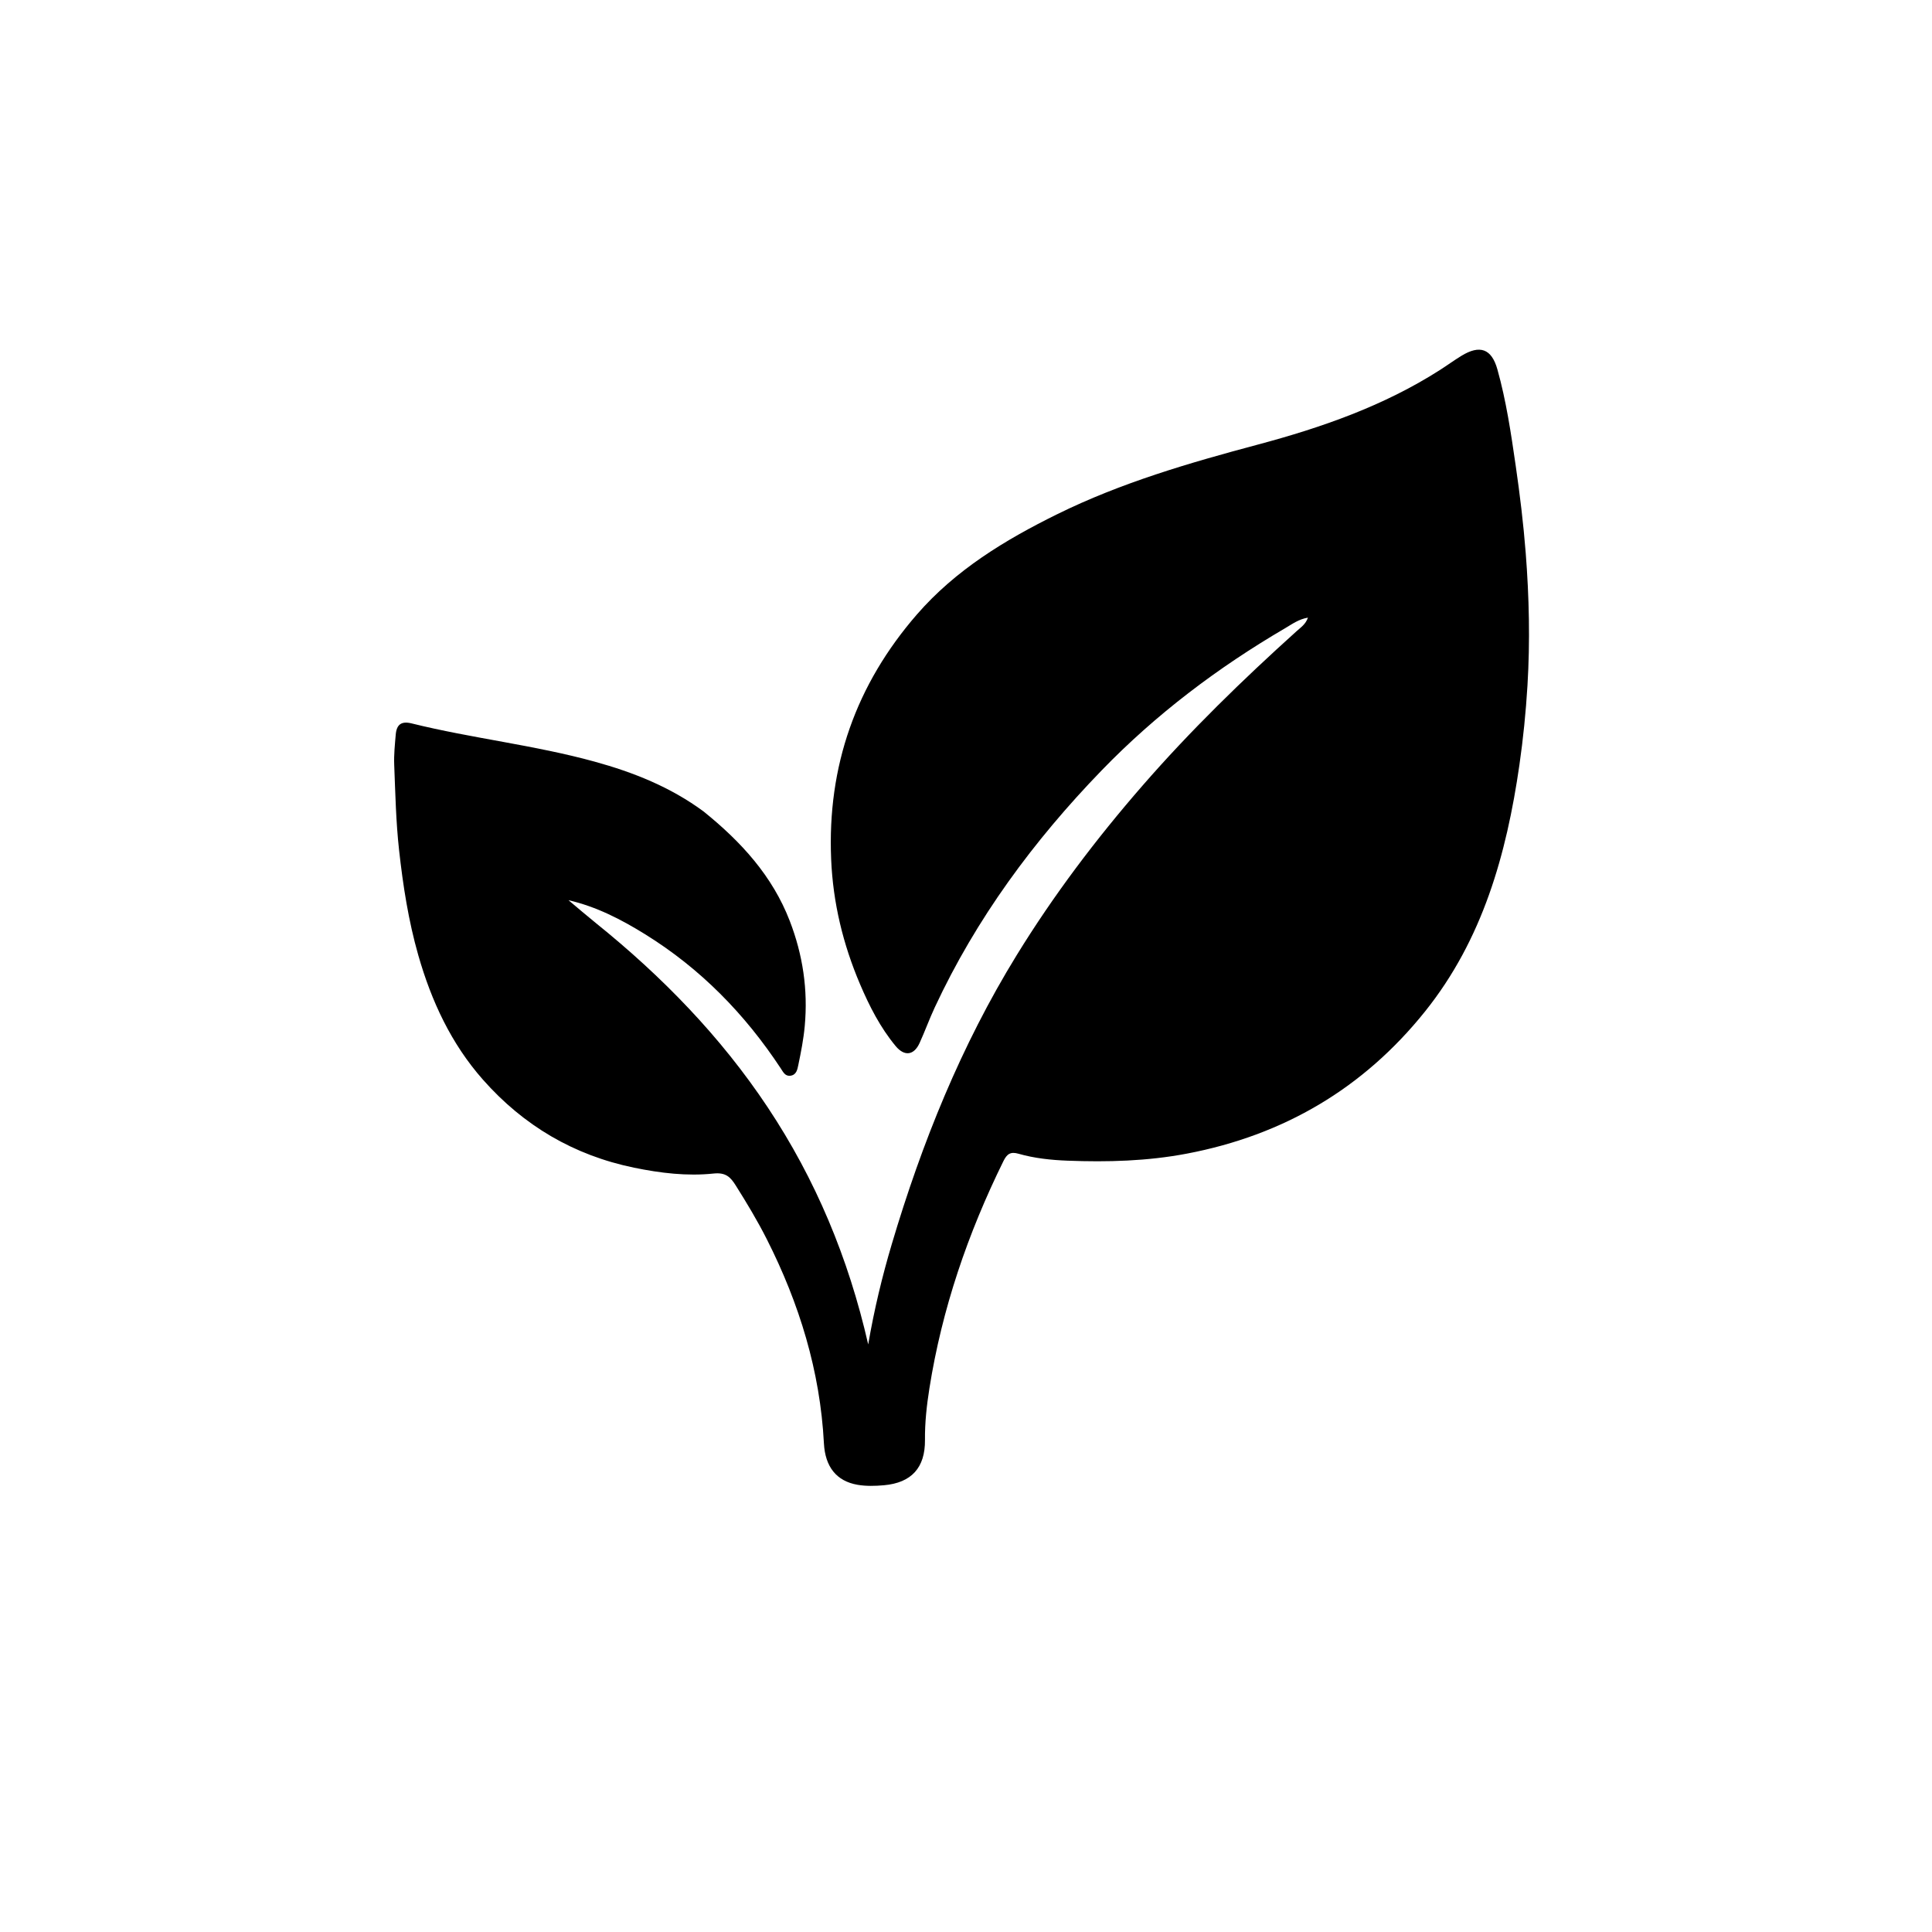
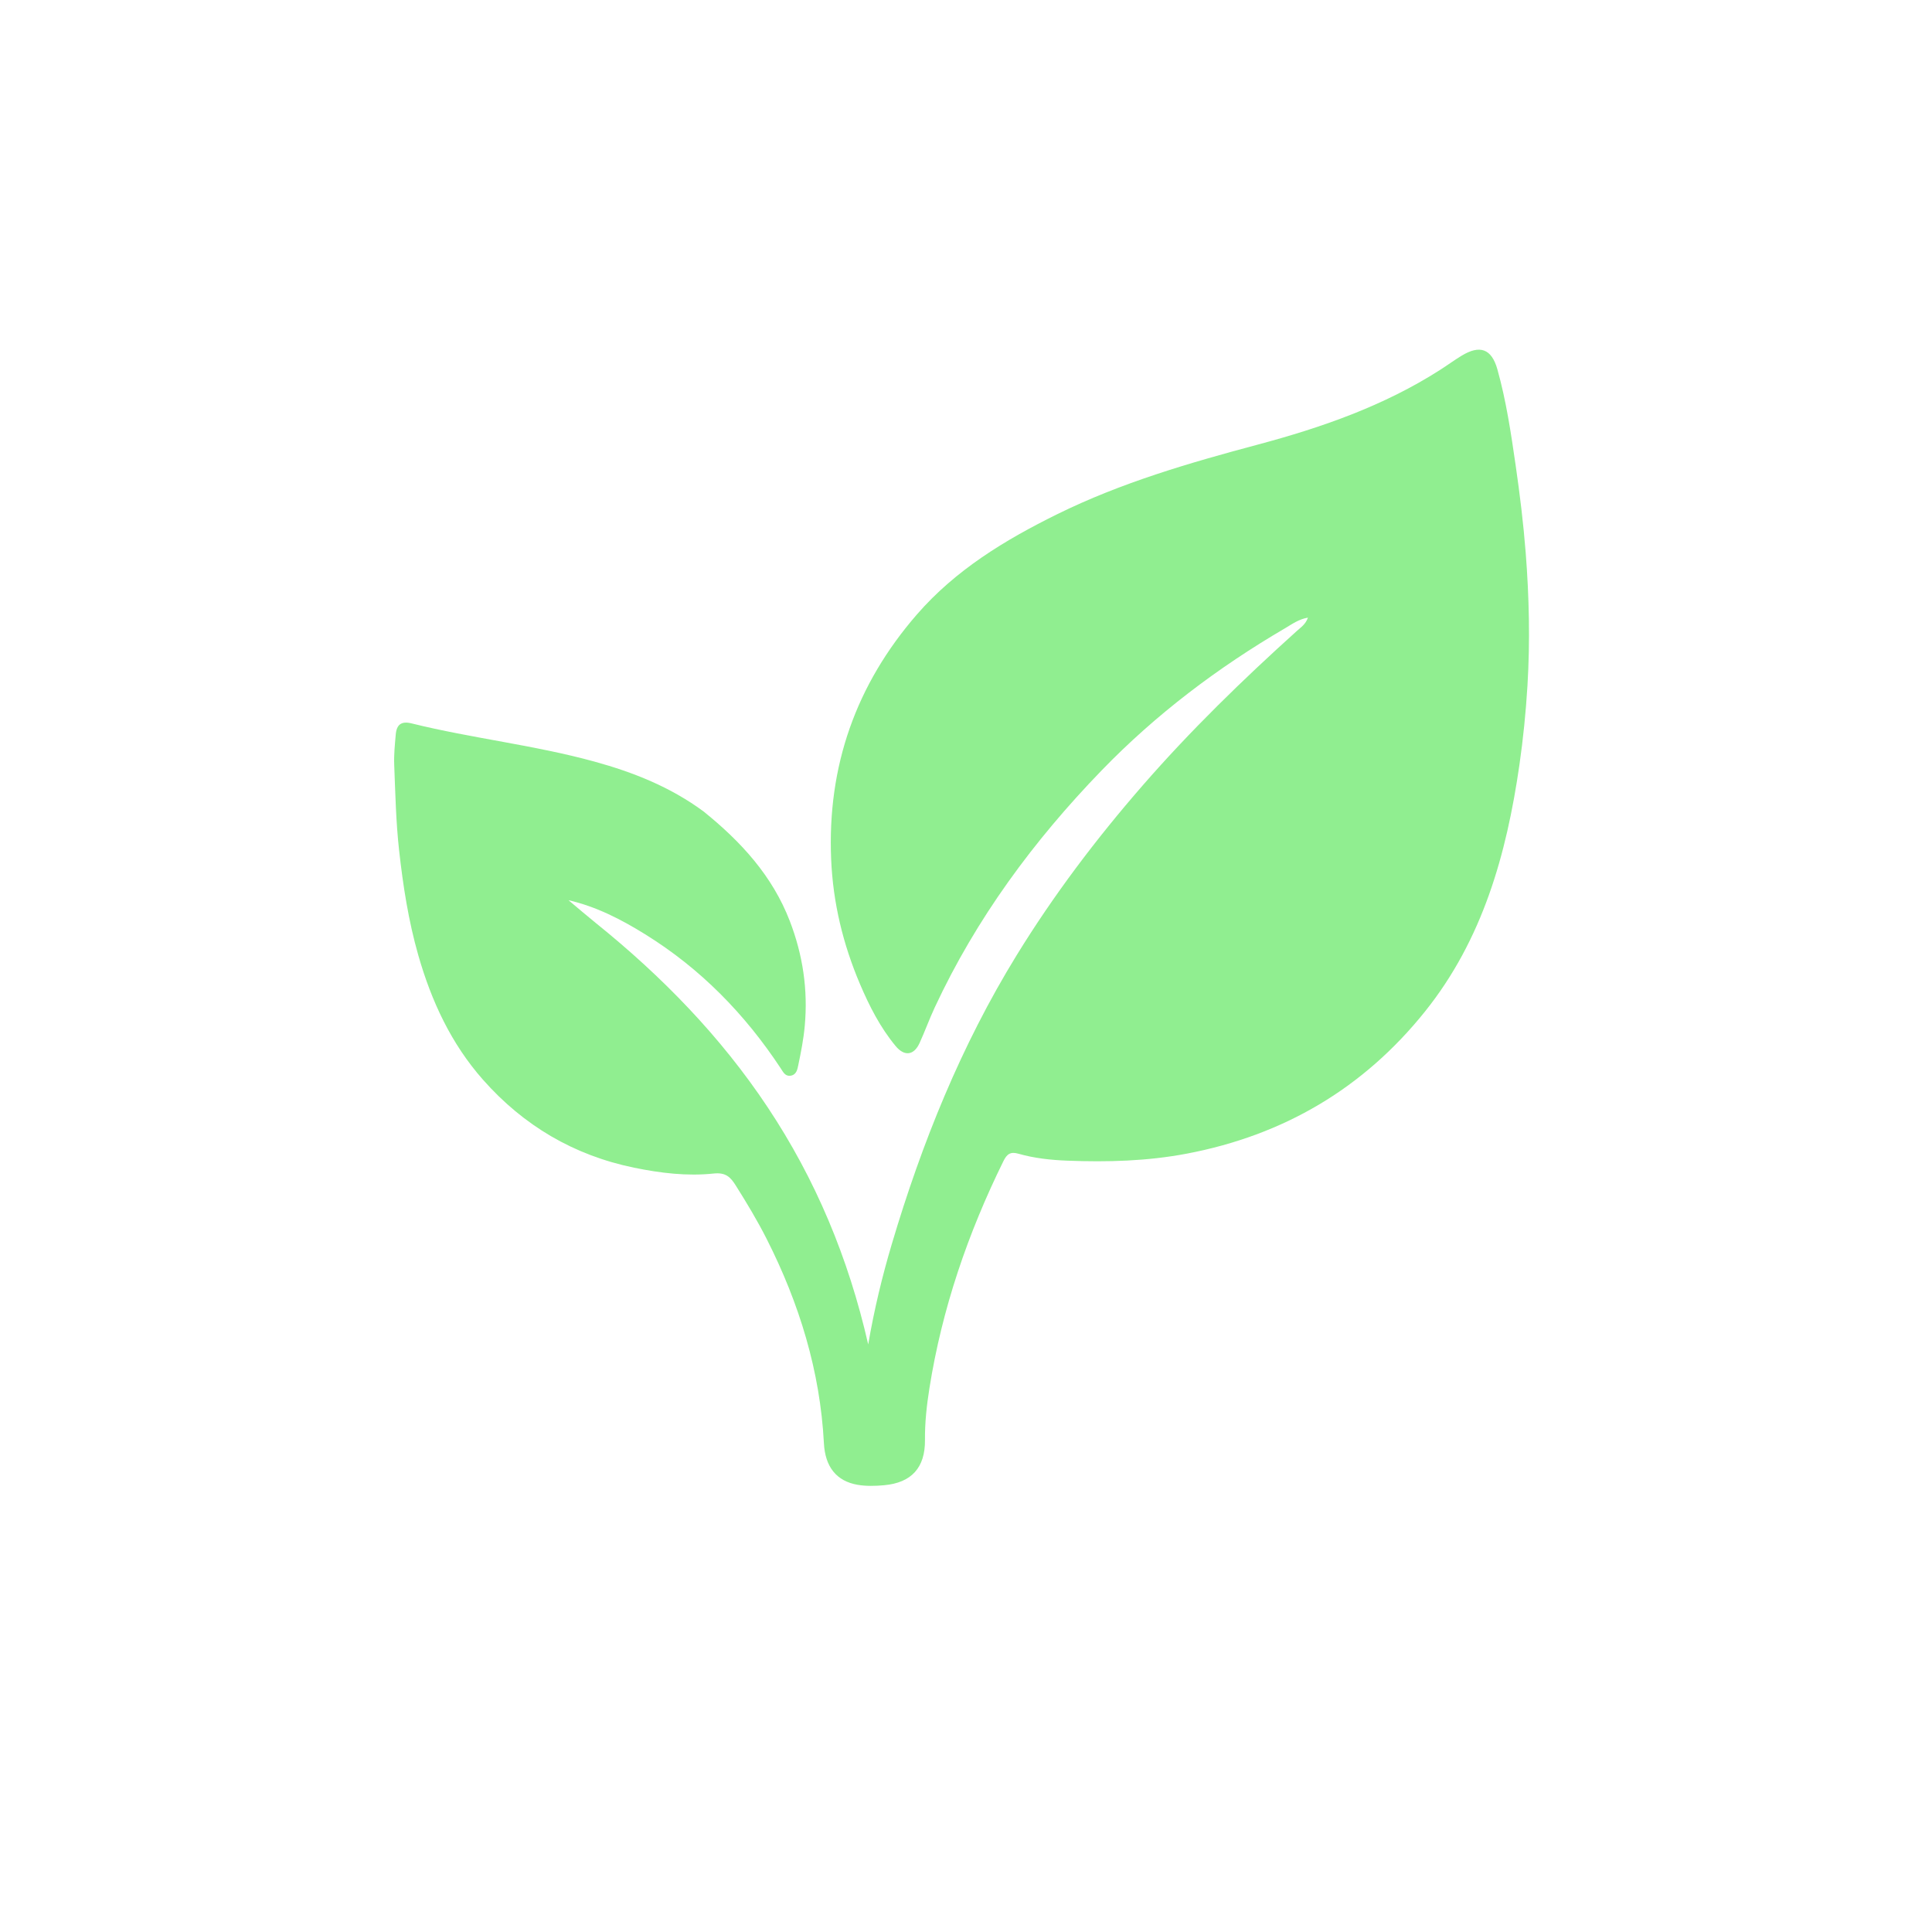
<svg xmlns="http://www.w3.org/2000/svg" version="1.1" id="Layer_1" x="0px" y="0px" width="100%" viewBox="0 0 1024 1024" enable-background="new 0 0 1024 1024" xml:space="preserve">
-   <path fill="#000000" opacity="1" stroke="none" d=" M372.873,430.064   C392.752,446.074 409.384,464.227 418.6,488.138   C425.512,506.071 428.301,524.581 426.529,543.839   C425.886,550.833 424.551,557.636 423.125,564.451   C422.63,566.814 422.175,569.641 419.064,570.138   C416.171,570.6 415.089,568.195 413.821,566.271   C394.857,537.496 371.287,513.362 341.894,495.158   C329.282,487.348 316.169,480.545 301.307,477.121   C306.174,481.19 310.977,485.337 315.916,489.317   C350.897,517.507 381.938,549.35 406.895,586.893   C432.302,625.114 449.701,666.727 460.166,712.576   C463.385,693.869 467.581,676.53 472.663,659.416   C488.607,605.726 509.43,554.111 538.856,506.273   C558.445,474.427 580.938,444.686 605.482,416.48   C630.896,387.273 658.58,360.347 687.312,334.454   C689.428,332.547 692.015,330.895 693.234,327.358   C688.269,328.204 684.78,330.839 681.157,332.959   C645.458,353.84 612.664,378.604 583.896,408.328   C547.873,445.548 517.384,486.822 495.418,534.003   C492.539,540.187 490.224,546.634 487.389,552.841   C484.39,559.408 479.351,560.042 474.686,554.41   C466.532,544.563 460.777,533.253 455.813,521.589   C446.828,500.478 441.507,478.549 440.528,455.465   C438.433,406.054 453.689,362.84 486.003,325.652   C506.492,302.072 532.632,286.202 560.319,272.553   C594.24,255.831 630.274,245.366 666.648,235.65   C700.501,226.607 733.49,215.122 763.292,196.043   C767.079,193.619 770.717,190.959 774.55,188.613   C784.353,182.61 790.567,184.794 793.643,195.755   C798.315,212.406 800.845,229.504 803.32,246.588   C805.557,262.023 807.448,277.505 808.66,293.059   C810.485,316.475 811.01,339.885 809.588,363.374   C808.735,377.485 807.33,391.501 805.315,405.464   C798.484,452.778 785.857,497.963 755.276,536.125   C722.608,576.891 680.317,601.712 629.013,611.457   C608.101,615.43 587.021,615.994 565.891,615.187   C557.141,614.852 548.298,613.935 539.803,611.498   C535.607,610.294 533.709,611.608 531.829,615.428   C512.98,653.729 499.269,693.689 492.595,735.921   C491.17,744.935 490.166,754.029 490.254,763.226   C490.394,777.905 483.107,785.927 468.478,787.216   C463.86,787.623 459.062,787.758 454.527,786.974   C443.277,785.028 437.34,777.371 436.691,764.981   C434.685,726.666 423.653,690.876 406.43,656.819   C401.464,646.999 395.798,637.587 389.936,628.282   C387.178,623.903 384.692,621.311 378.224,621.995   C364.152,623.482 350.032,621.77 336.076,618.9   C304.092,612.324 277.457,596.573 255.961,572.238   C239.113,553.165 228.646,530.591 221.702,506.295   C216.488,488.054 213.604,469.401 211.516,450.559   C209.847,435.499 209.54,420.398 208.939,405.302   C208.728,400.008 209.298,394.666 209.747,389.365   C210.204,383.976 212.742,382.077 218.188,383.424   C250.276,391.365 283.289,394.904 315.181,403.69   C335.664,409.332 355.29,417.094 372.873,430.064  z" />
+   <path fill="#90EE90" opacity="1" stroke="none" d=" M372.873,430.064   C392.752,446.074 409.384,464.227 418.6,488.138   C425.512,506.071 428.301,524.581 426.529,543.839   C425.886,550.833 424.551,557.636 423.125,564.451   C422.63,566.814 422.175,569.641 419.064,570.138   C416.171,570.6 415.089,568.195 413.821,566.271   C394.857,537.496 371.287,513.362 341.894,495.158   C329.282,487.348 316.169,480.545 301.307,477.121   C306.174,481.19 310.977,485.337 315.916,489.317   C350.897,517.507 381.938,549.35 406.895,586.893   C432.302,625.114 449.701,666.727 460.166,712.576   C463.385,693.869 467.581,676.53 472.663,659.416   C488.607,605.726 509.43,554.111 538.856,506.273   C558.445,474.427 580.938,444.686 605.482,416.48   C630.896,387.273 658.58,360.347 687.312,334.454   C689.428,332.547 692.015,330.895 693.234,327.358   C688.269,328.204 684.78,330.839 681.157,332.959   C645.458,353.84 612.664,378.604 583.896,408.328   C547.873,445.548 517.384,486.822 495.418,534.003   C492.539,540.187 490.224,546.634 487.389,552.841   C484.39,559.408 479.351,560.042 474.686,554.41   C466.532,544.563 460.777,533.253 455.813,521.589   C446.828,500.478 441.507,478.549 440.528,455.465   C438.433,406.054 453.689,362.84 486.003,325.652   C506.492,302.072 532.632,286.202 560.319,272.553   C594.24,255.831 630.274,245.366 666.648,235.65   C700.501,226.607 733.49,215.122 763.292,196.043   C767.079,193.619 770.717,190.959 774.55,188.613   C784.353,182.61 790.567,184.794 793.643,195.755   C798.315,212.406 800.845,229.504 803.32,246.588   C805.557,262.023 807.448,277.505 808.66,293.059   C810.485,316.475 811.01,339.885 809.588,363.374   C808.735,377.485 807.33,391.501 805.315,405.464   C798.484,452.778 785.857,497.963 755.276,536.125   C722.608,576.891 680.317,601.712 629.013,611.457   C608.101,615.43 587.021,615.994 565.891,615.187   C557.141,614.852 548.298,613.935 539.803,611.498   C535.607,610.294 533.709,611.608 531.829,615.428   C512.98,653.729 499.269,693.689 492.595,735.921   C491.17,744.935 490.166,754.029 490.254,763.226   C490.394,777.905 483.107,785.927 468.478,787.216   C463.86,787.623 459.062,787.758 454.527,786.974   C443.277,785.028 437.34,777.371 436.691,764.981   C434.685,726.666 423.653,690.876 406.43,656.819   C401.464,646.999 395.798,637.587 389.936,628.282   C387.178,623.903 384.692,621.311 378.224,621.995   C364.152,623.482 350.032,621.77 336.076,618.9   C304.092,612.324 277.457,596.573 255.961,572.238   C239.113,553.165 228.646,530.591 221.702,506.295   C216.488,488.054 213.604,469.401 211.516,450.559   C209.847,435.499 209.54,420.398 208.939,405.302   C208.728,400.008 209.298,394.666 209.747,389.365   C210.204,383.976 212.742,382.077 218.188,383.424   C250.276,391.365 283.289,394.904 315.181,403.69   C335.664,409.332 355.29,417.094 372.873,430.064  z" />
</svg>
